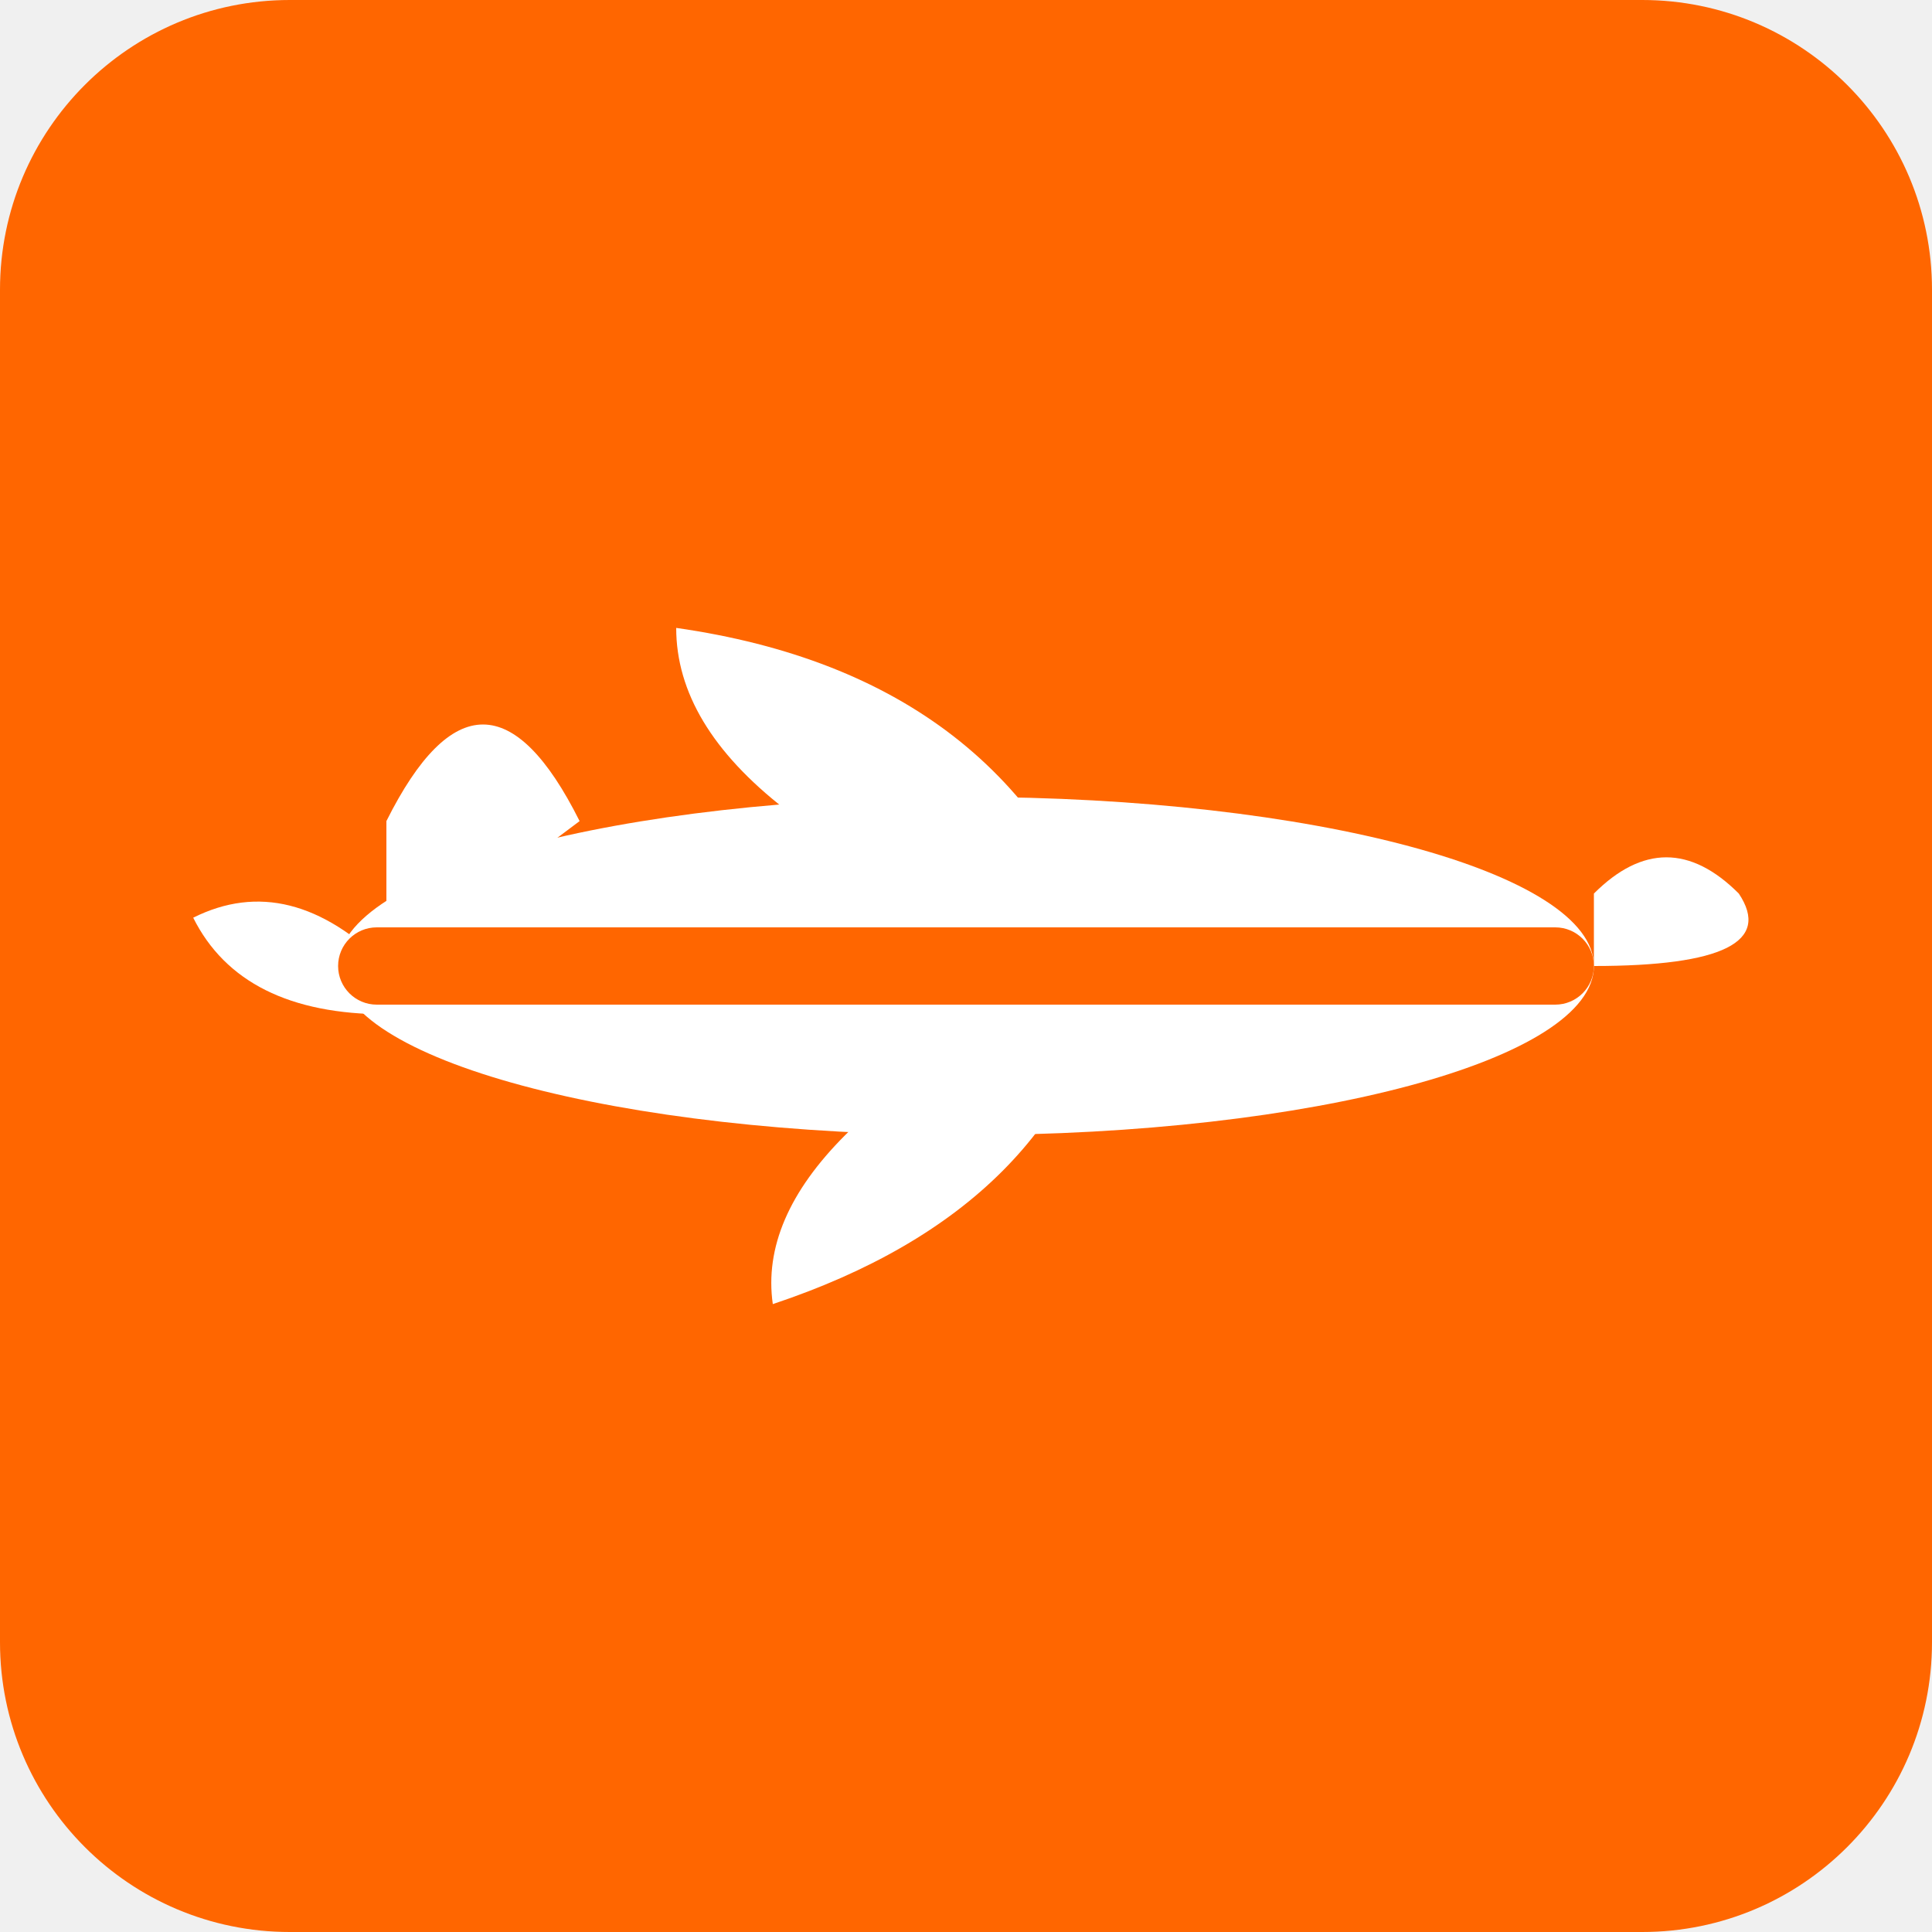
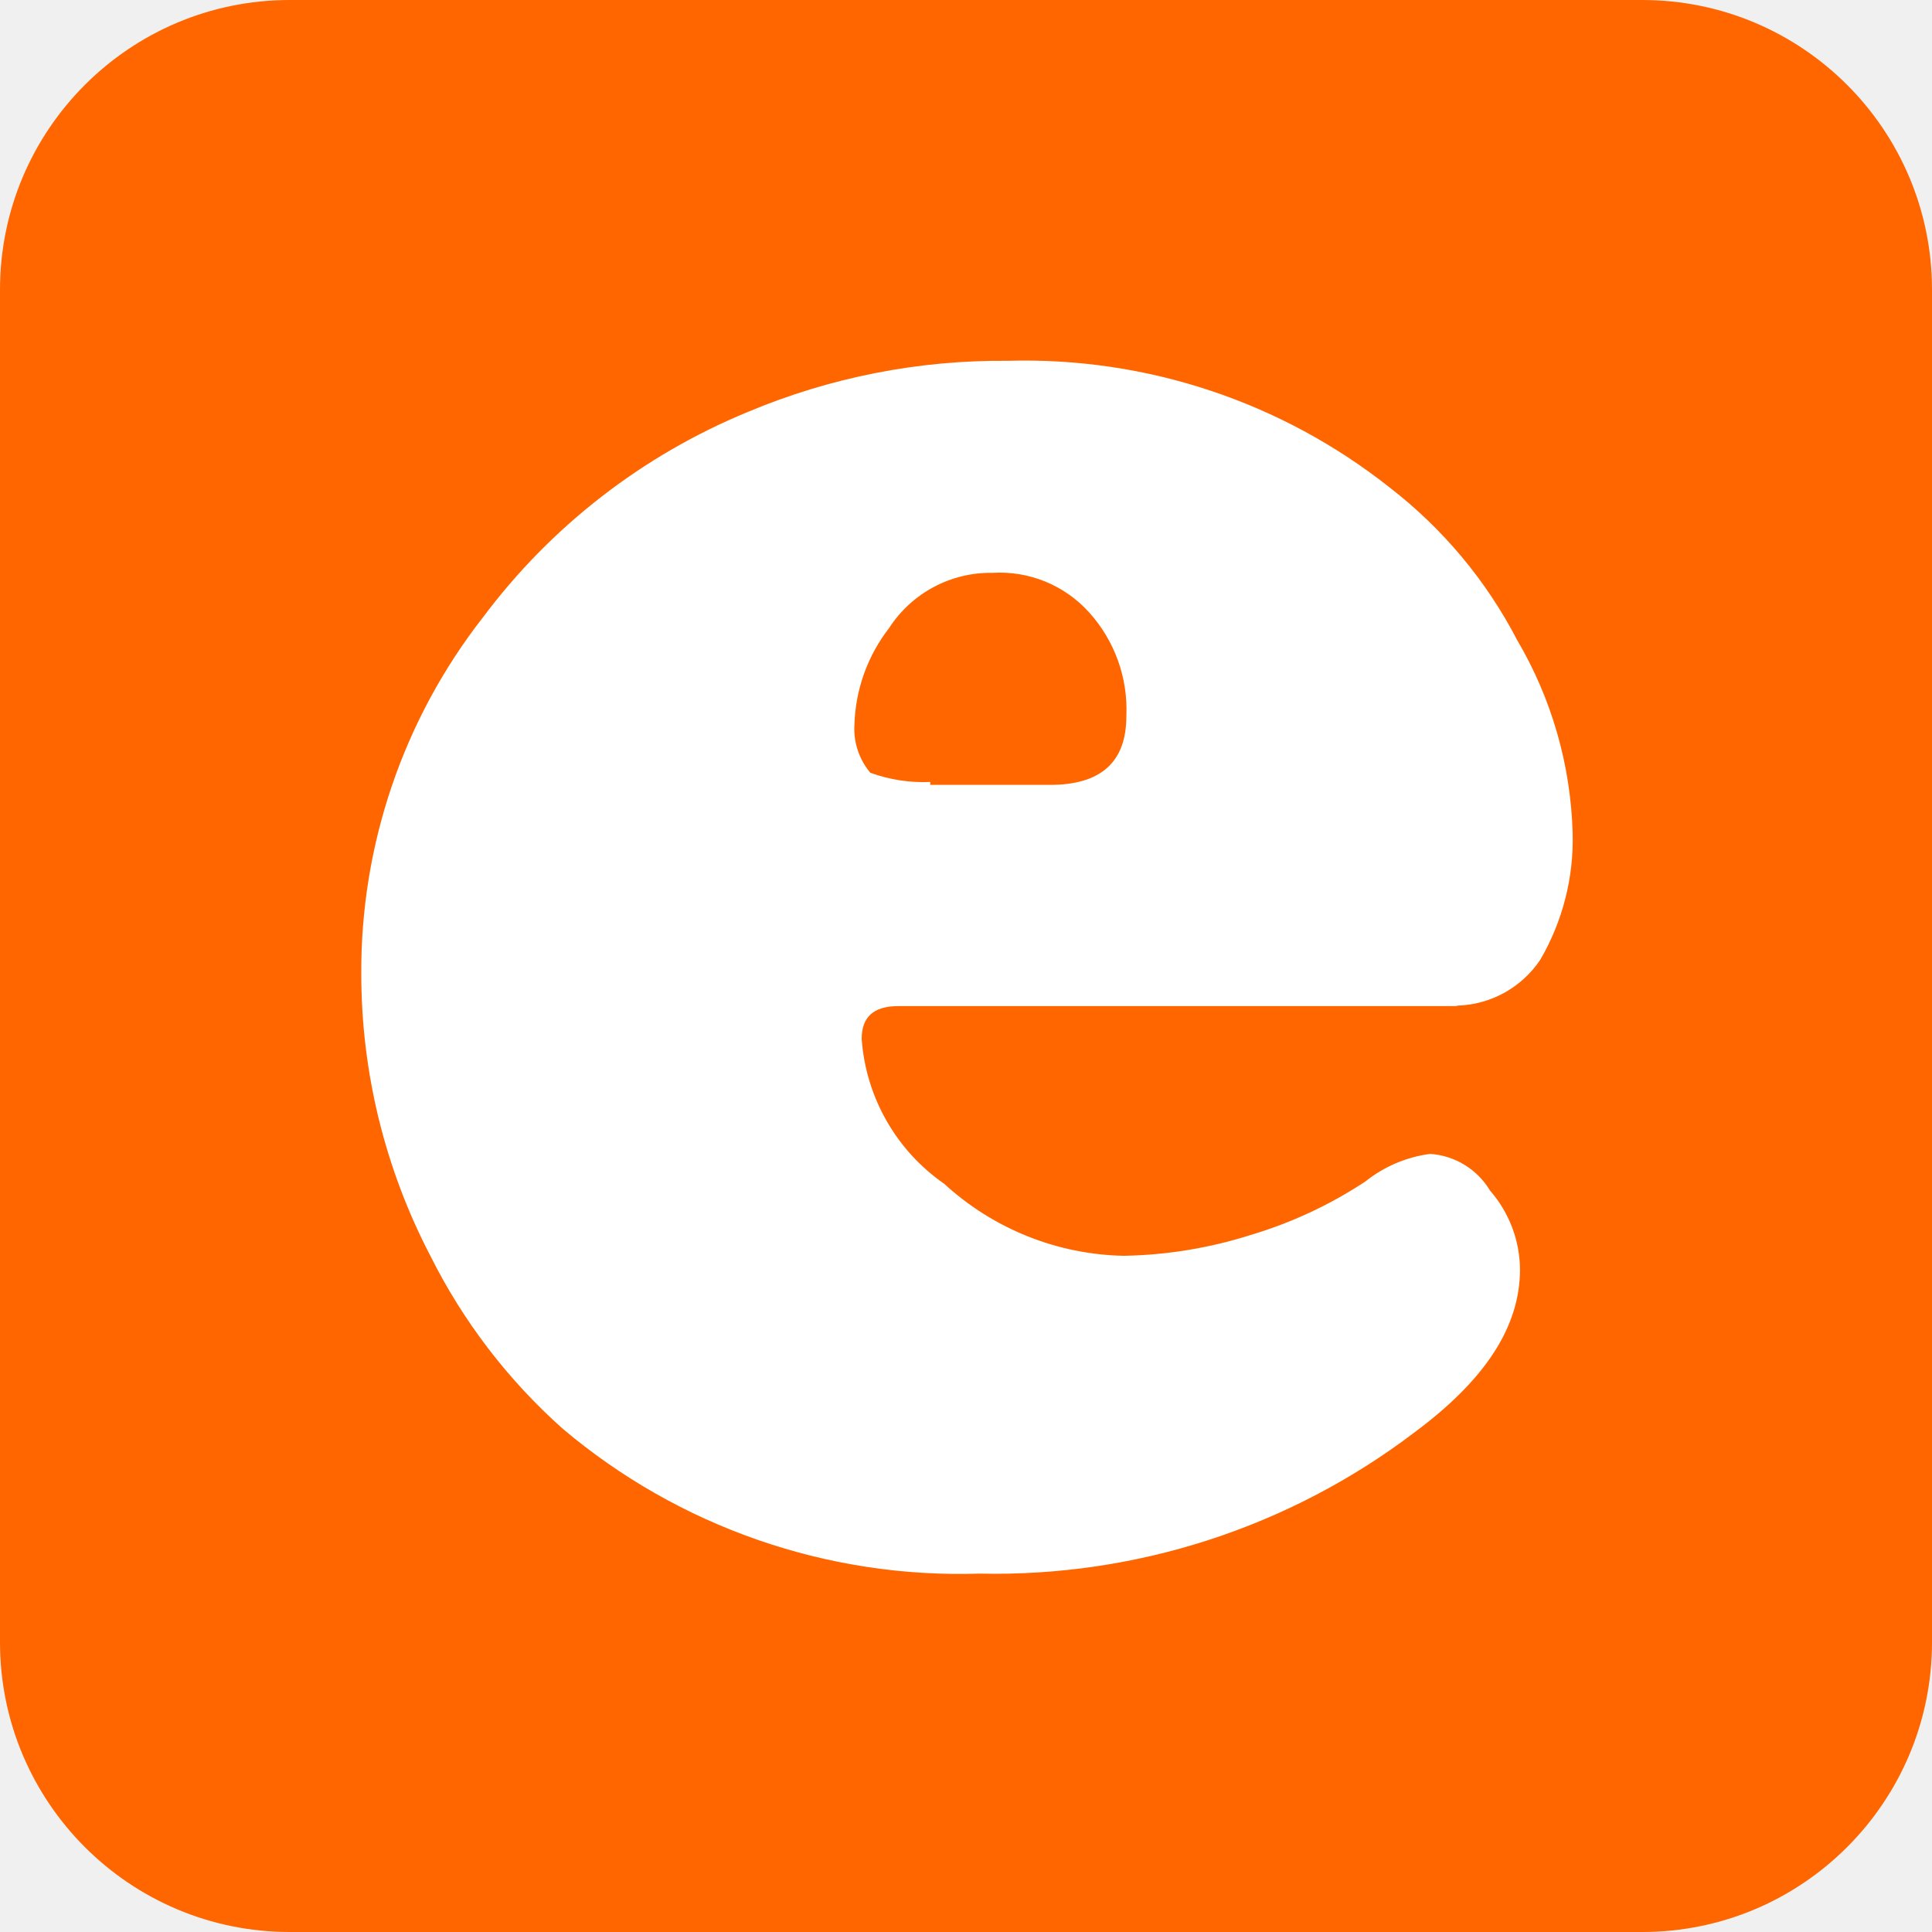
- <svg xmlns="http://www.w3.org/2000/svg" viewBox="0 0 40 40">
-   <rect width="40" height="40" rx="6" fill="#FF6600" />
-   <ellipse cx="20" cy="20" rx="13" ry="3.5" fill="white" />
-   <path d="M33,20 Q37,20 36,18.5 Q34.5,17 33,18.5 Z" fill="white" />
-   <path d="M8,20 L8,17 Q10,13 12,17 Z" fill="white" />
-   <path d="M8,20 Q6,18 4,19 Q5,21 8,21 Z" fill="white" />
-   <path d="M23,20 Q21,14 14,13 Q14,17 23,20 Z" fill="white" />
-   <path d="M23,20 Q22,25 16,27 Q15.5,23.5 23,20 Z" fill="white" />
-   <rect x="7" y="19.2" width="26" height="1.6" rx="0.8" fill="#FF6600" />
+ <svg xmlns="http://www.w3.org/2000/svg" id="a1a6771c-dae8-456f-b075-a6915b9ad689" data-name="Layer 1" viewBox="0 0 40 40">
+   <rect width="40" height="40" rx="6" style="fill: #f60" />
+   <g id="ba8149cb-898c-4b82-9c2c-31d4dab5e387" data-name="Layer">
+     <path id="aecce99e-aa01-4c37-8e79-406b8be2b665" data-name="Layer" d="M30.14,20.83H18.6c-.53,0-.76.24-.76.68a4,4,0,0,0,1.71,3A5.66,5.66,0,0,0,23.27,26a9.21,9.21,0,0,0,2.62-.43,8.94,8.94,0,0,0,2.38-1.11,2.72,2.72,0,0,1,1.34-.57,1.57,1.57,0,0,1,1.24.76,2.51,2.51,0,0,1,.62,1.63c0,1.19-.72,2.29-2.19,3.38a14.36,14.36,0,0,1-9,2.92,12.73,12.73,0,0,1-8.63-3A11.94,11.94,0,0,1,8.91,26a12.62,12.62,0,0,1-1.43-5.83A11.89,11.89,0,0,1,10,12.78a13.05,13.05,0,0,1,5.48-4.25,13.57,13.57,0,0,1,5.39-1.06,12.17,12.17,0,0,1,7.91,2.63,9.54,9.54,0,0,1,2.63,3.15,8.33,8.33,0,0,1,1.15,4,4.94,4.94,0,0,1-.67,2.62,2.14,2.14,0,0,1-1.71.95ZM19.26,16.25h2.48c1.05,0,1.58-.47,1.58-1.42a3,3,0,0,0-.77-2.15,2.49,2.49,0,0,0-2-.82A2.5,2.5,0,0,0,18.41,13a3.43,3.43,0,0,0-.72,2,1.41,1.41,0,0,0,.33,1,3.23,3.23,0,0,0,1.24.19Z" style="fill: #fff;fill-rule: evenodd" />
+   </g>
</svg>
